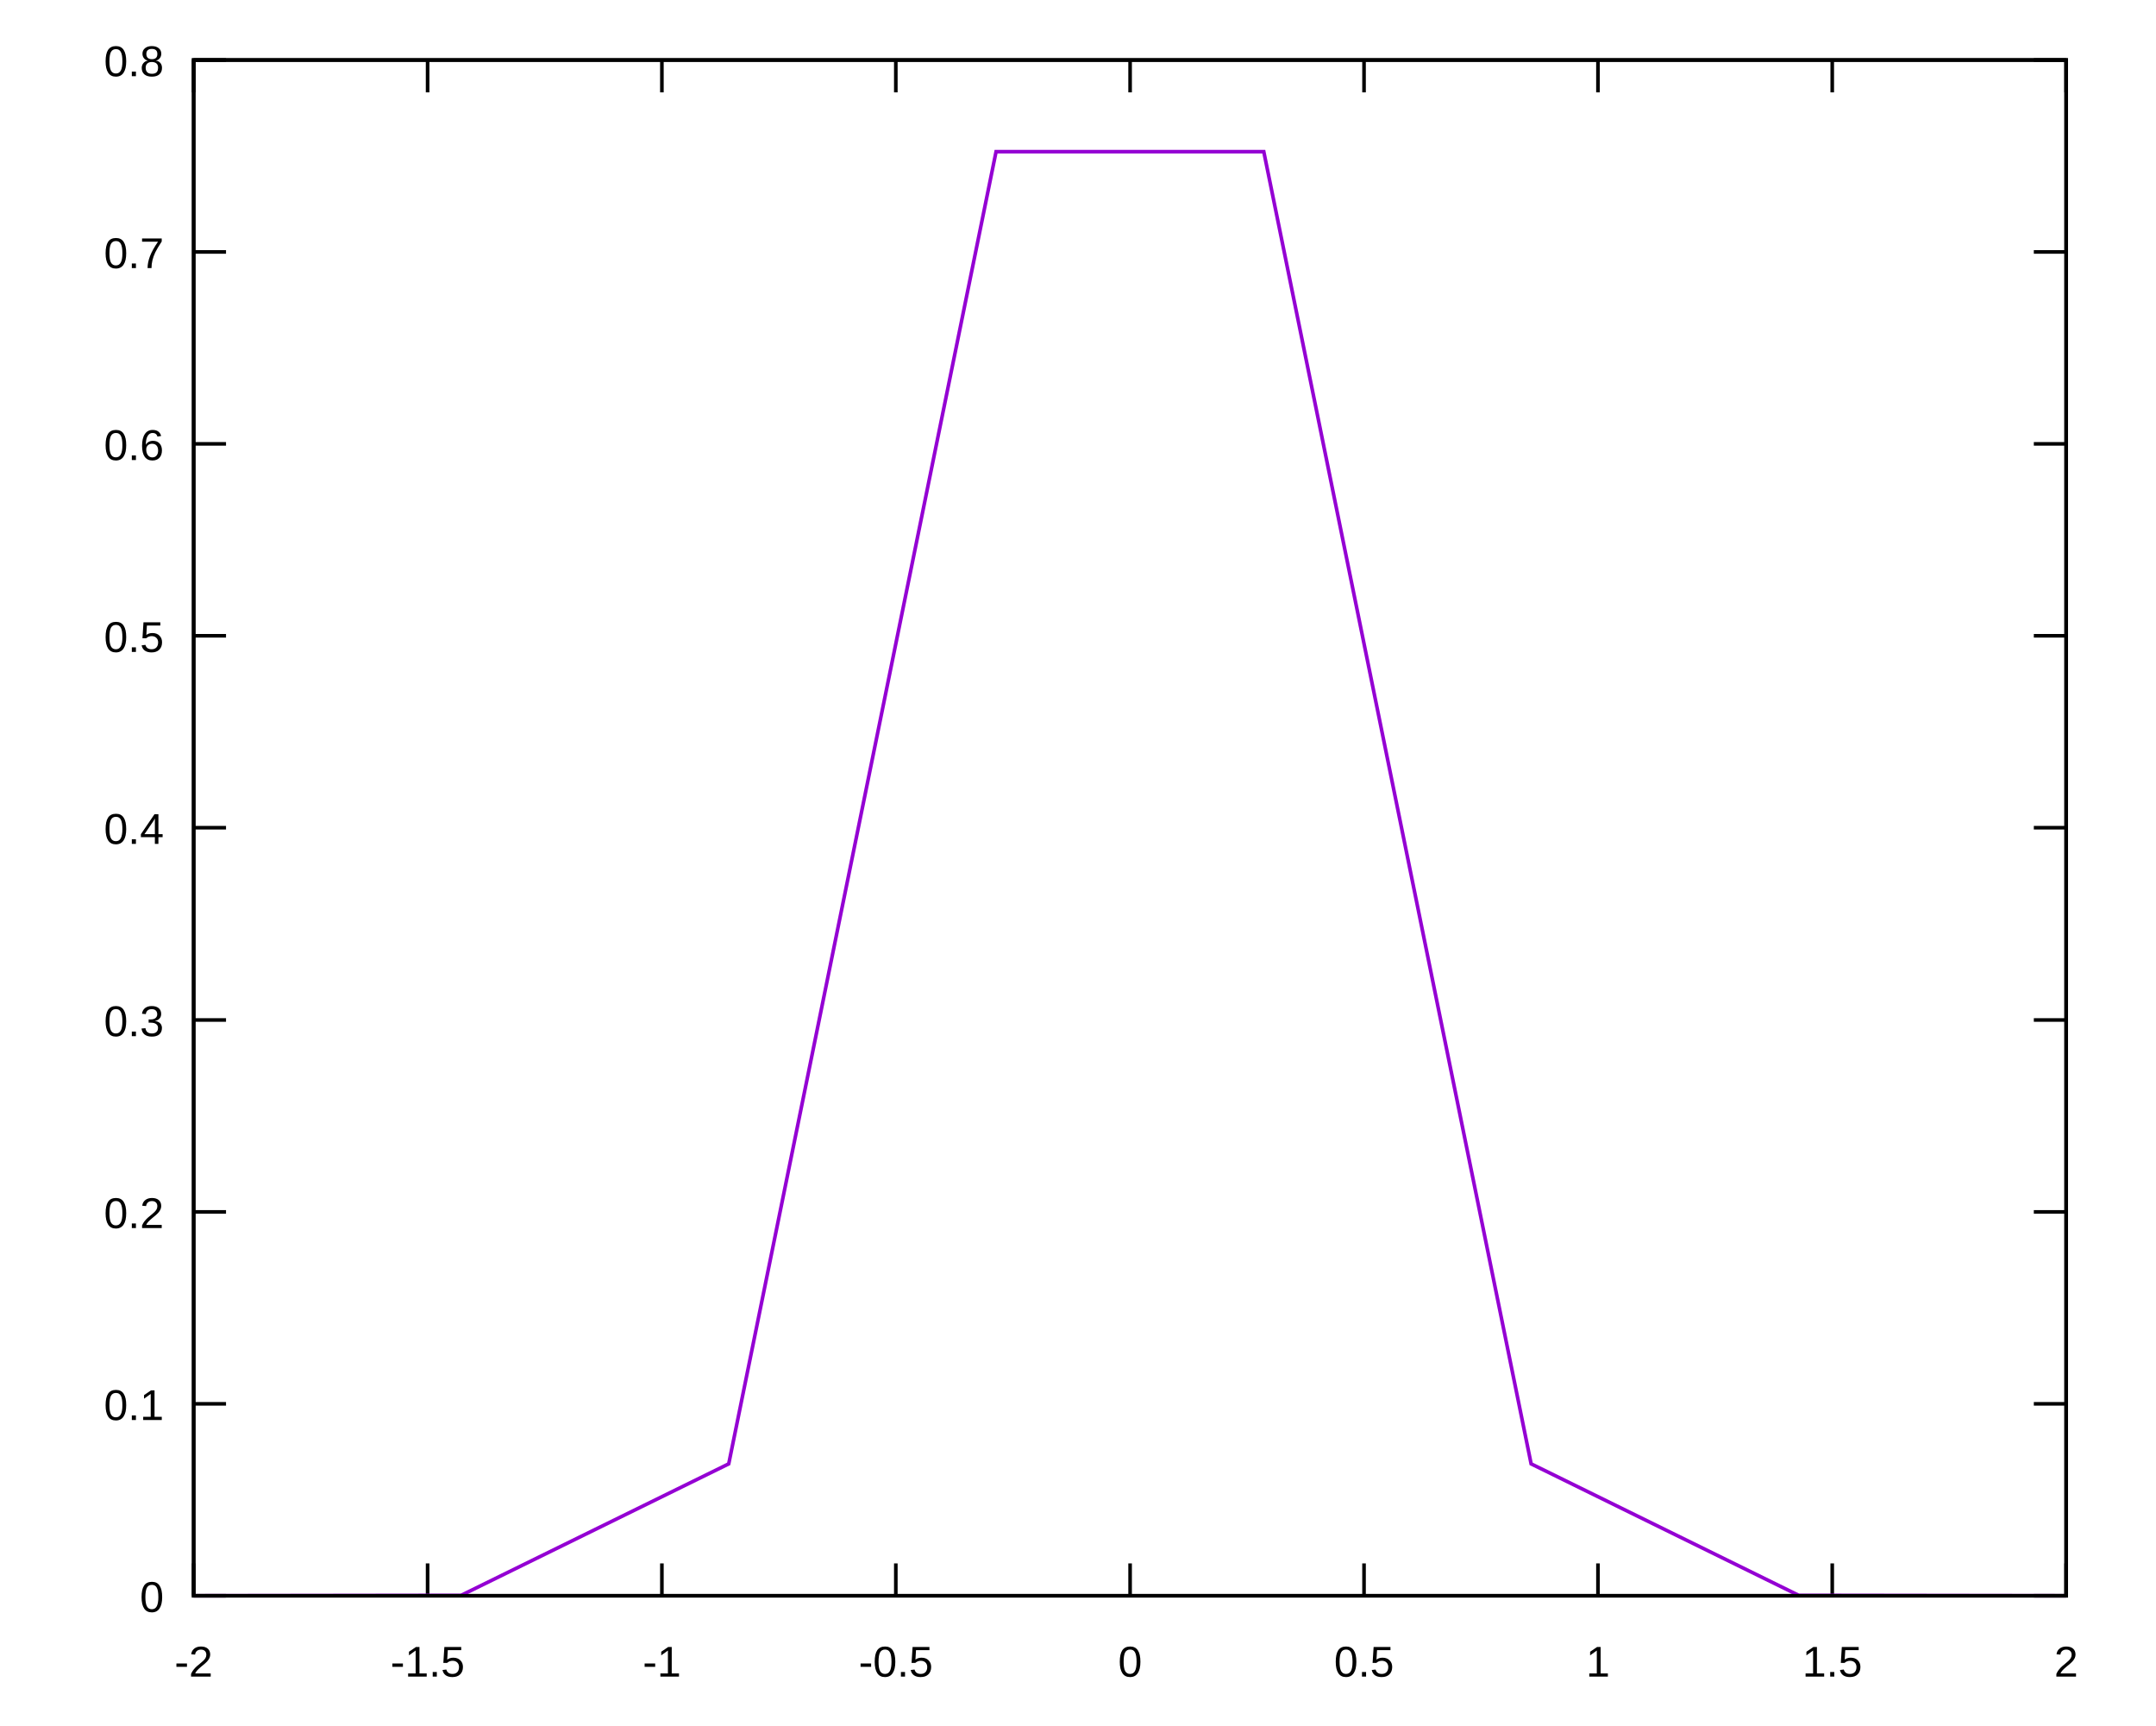
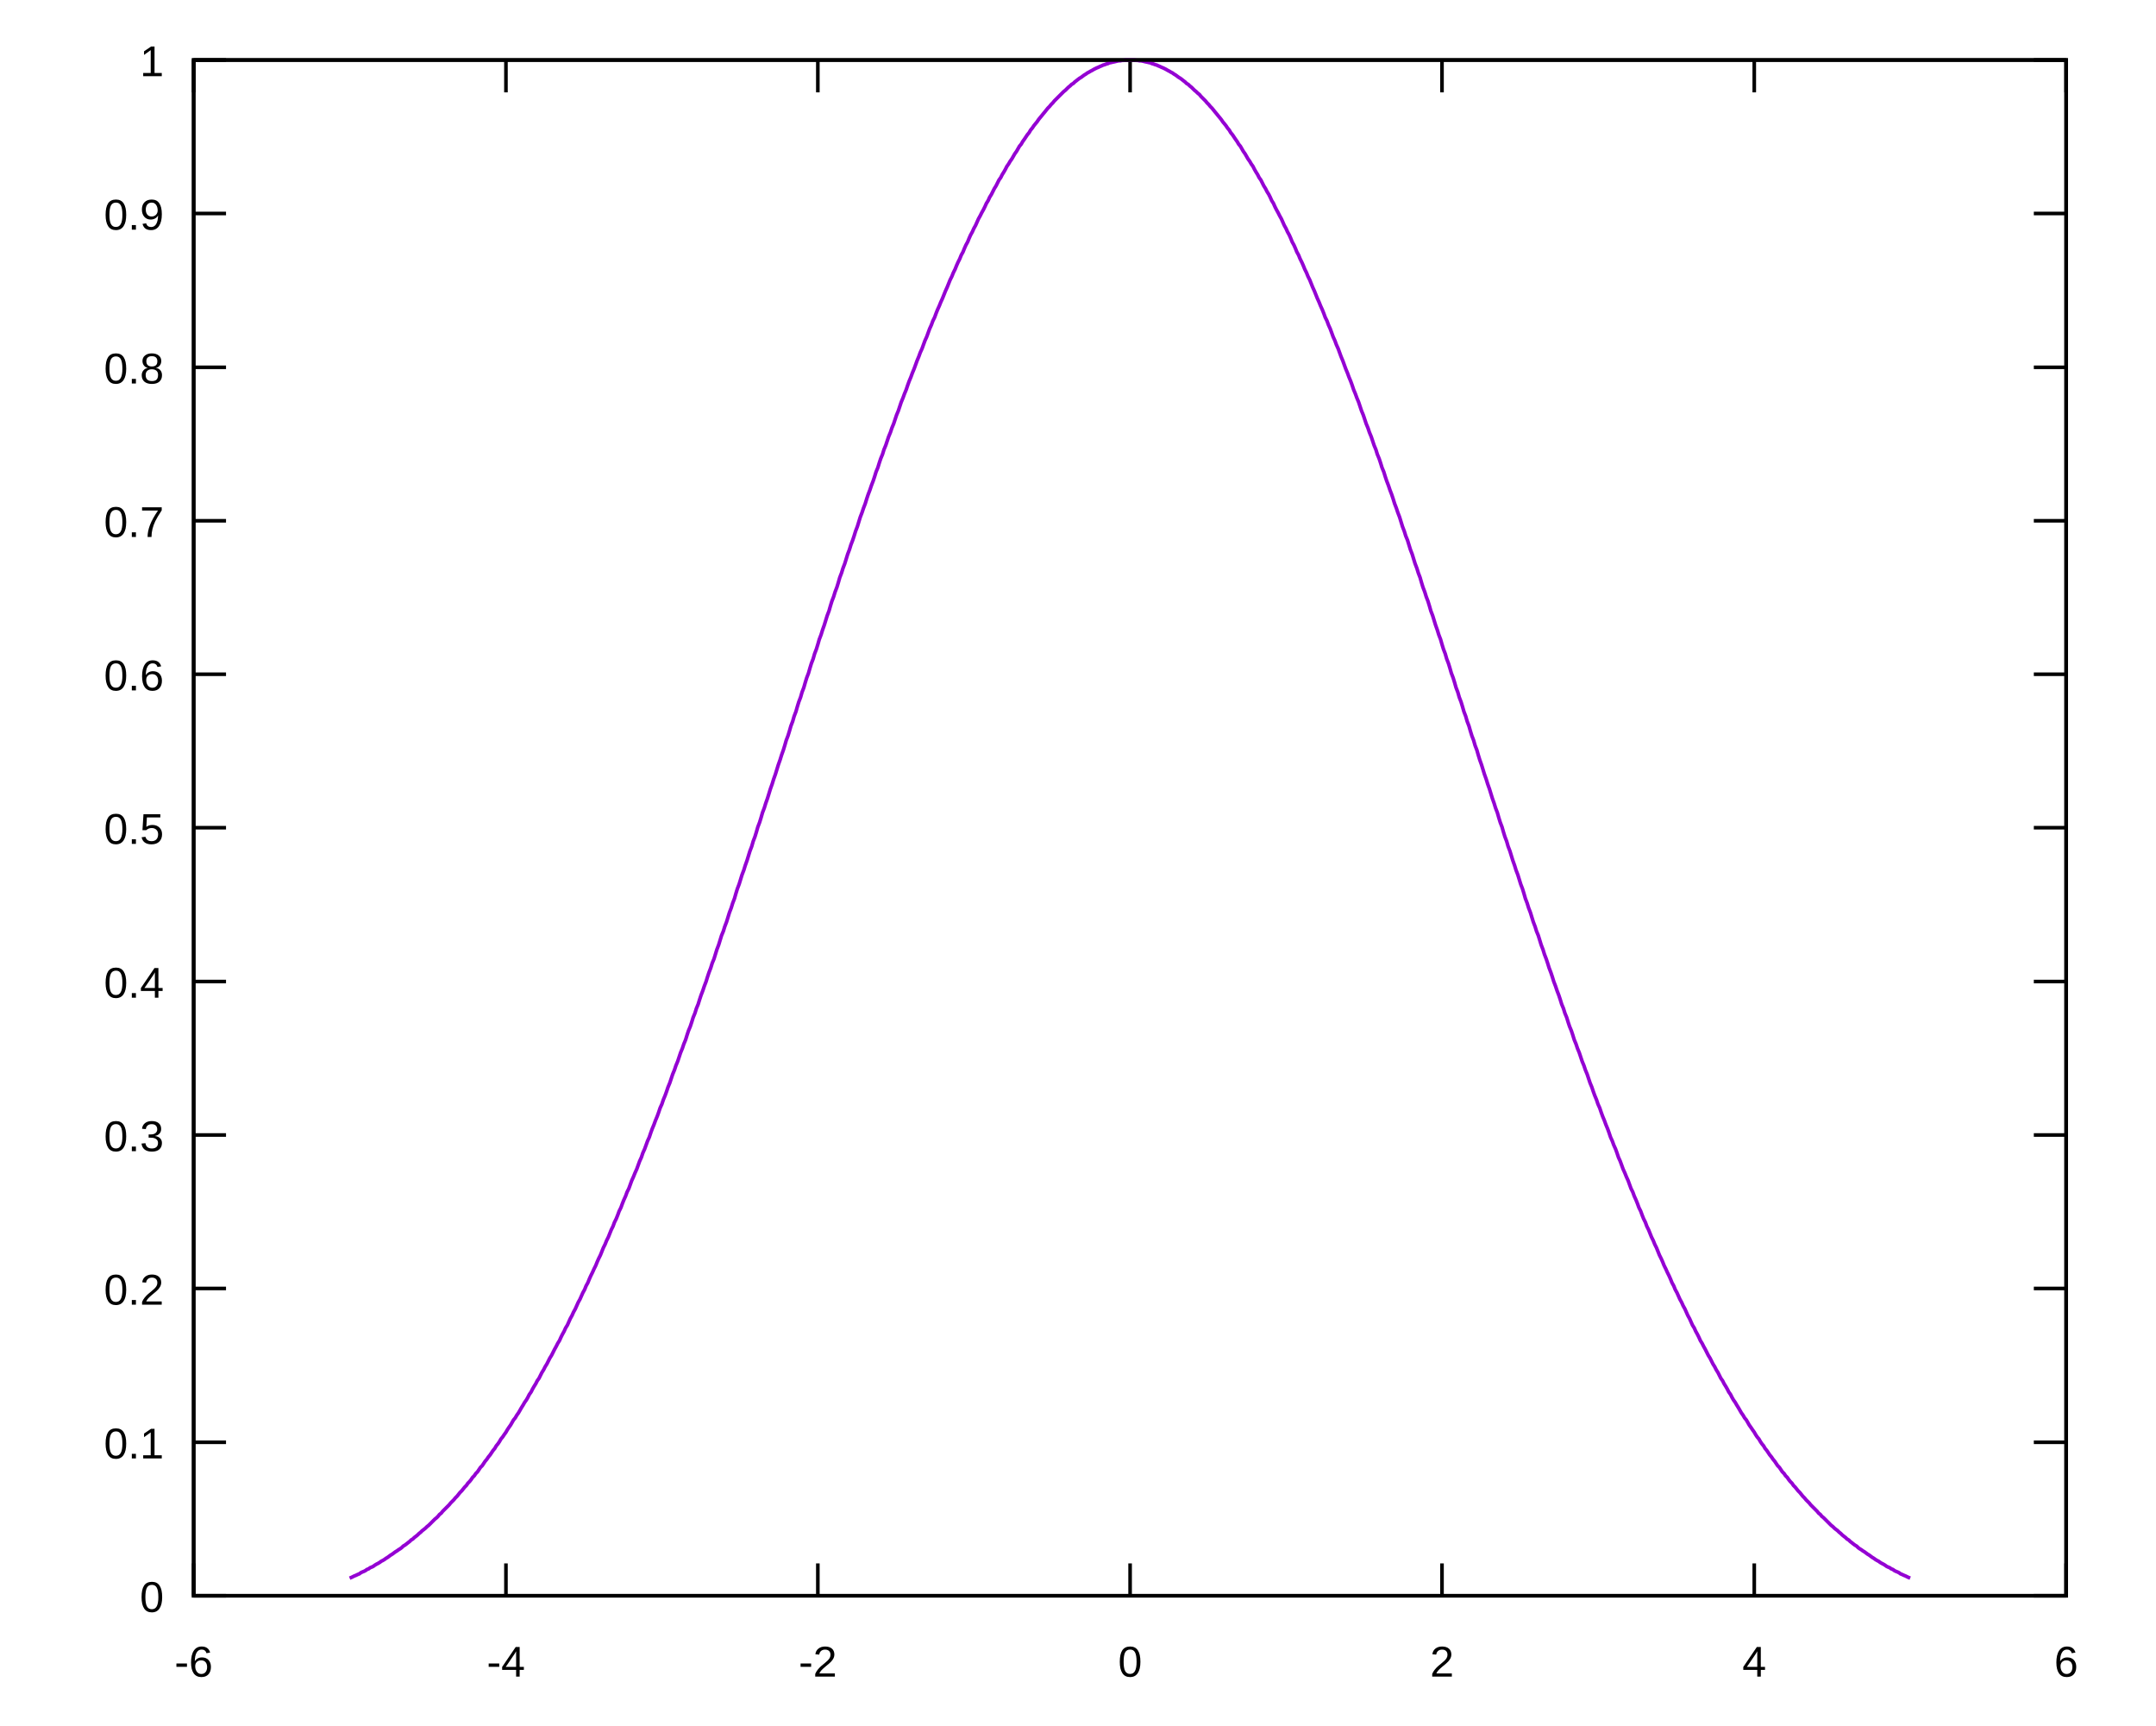
<svg xmlns="http://www.w3.org/2000/svg" xmlns:xlink="http://www.w3.org/1999/xlink" width="600" height="480" viewBox="0 0 600 480">
  <g id="gnuplot_canvas">
    <rect x="0" y="0" width="600" height="480" fill="none" />
    <defs>
      <circle id="gpDot" r="0.5" stroke-width="0.5" />
      <path id="gpPt0" stroke-width="0.222" stroke="currentColor" d="M-1,0 h2 M0,-1 v2" />
      <path id="gpPt1" stroke-width="0.222" stroke="currentColor" d="M-1,-1 L1,1 M1,-1 L-1,1" />
      <path id="gpPt2" stroke-width="0.222" stroke="currentColor" d="M-1,0 L1,0 M0,-1 L0,1 M-1,-1 L1,1 M-1,1 L1,-1" />
      <rect id="gpPt3" stroke-width="0.222" stroke="currentColor" x="-1" y="-1" width="2" height="2" />
      <rect id="gpPt4" stroke-width="0.222" stroke="currentColor" fill="currentColor" x="-1" y="-1" width="2" height="2" />
      <circle id="gpPt5" stroke-width="0.222" stroke="currentColor" cx="0" cy="0" r="1" />
      <use xlink:href="#gpPt5" id="gpPt6" fill="currentColor" stroke="none" />
      <path id="gpPt7" stroke-width="0.222" stroke="currentColor" d="M0,-1.33 L-1.33,0.67 L1.33,0.67 z" />
      <use xlink:href="#gpPt7" id="gpPt8" fill="currentColor" stroke="none" />
      <use xlink:href="#gpPt7" id="gpPt9" stroke="currentColor" transform="rotate(180)" />
      <use xlink:href="#gpPt9" id="gpPt10" fill="currentColor" stroke="none" />
      <use xlink:href="#gpPt3" id="gpPt11" stroke="currentColor" transform="rotate(45)" />
      <use xlink:href="#gpPt11" id="gpPt12" fill="currentColor" stroke="none" />
      <path id="gpPt13" stroke-width="0.222" stroke="currentColor" d="M0,1.330 L1.265,0.411 L0.782,-1.067 L-0.782,-1.076 L-1.265,0.411 z" />
      <use xlink:href="#gpPt13" id="gpPt14" fill="currentColor" stroke="none" />
      <filter id="textbox" filterUnits="objectBoundingBox" x="0" y="0" height="1" width="1">
        <feFlood flood-color="white" flood-opacity="1" result="bgnd" />
        <feComposite in="SourceGraphic" in2="bgnd" operator="atop" />
      </filter>
      <filter id="greybox" filterUnits="objectBoundingBox" x="0" y="0" height="1" width="1">
        <feFlood flood-color="lightgrey" flood-opacity="1" result="grey" />
        <feComposite in="SourceGraphic" in2="grey" operator="atop" />
      </filter>
    </defs>
    <g fill="none" color="white" stroke="currentColor" stroke-width="1.00" stroke-linecap="butt" stroke-linejoin="miter">
</g>
    <g fill="none" color="black" stroke="currentColor" stroke-width="1.00" stroke-linecap="butt" stroke-linejoin="miter">
      <path stroke="black" d="M53.9,444.0 L62.9,444.0 M575.0,444.0 L566.0,444.0  " />
      <g transform="translate(45.6,448.5)" stroke="none" fill="black" font-family="Arial" font-size="12.00" text-anchor="end">
        <text>
          <tspan font-family="Arial"> 0</tspan>
        </text>
      </g>
    </g>
    <g fill="none" color="black" stroke="currentColor" stroke-width="1.00" stroke-linecap="butt" stroke-linejoin="miter">
-       <path stroke="black" d="M53.9,390.6 L62.9,390.6 M575.0,390.6 L566.0,390.6  " />
-       <g transform="translate(45.6,395.1)" stroke="none" fill="black" font-family="Arial" font-size="12.00" text-anchor="end">
+       <path stroke="black" d="M53.9,401.3 L62.9,401.3 M575.0,401.3 L566.0,401.3  " />
+       <g transform="translate(45.6,405.8)" stroke="none" fill="black" font-family="Arial" font-size="12.00" text-anchor="end">
        <text>
          <tspan font-family="Arial"> 0.1</tspan>
        </text>
      </g>
    </g>
    <g fill="none" color="black" stroke="currentColor" stroke-width="1.00" stroke-linecap="butt" stroke-linejoin="miter">
-       <path stroke="black" d="M53.9,337.2 L62.9,337.2 M575.0,337.2 L566.0,337.2  " />
-       <g transform="translate(45.6,341.7)" stroke="none" fill="black" font-family="Arial" font-size="12.00" text-anchor="end">
+       <path stroke="black" d="M53.9,358.5 L62.9,358.5 M575.0,358.5 L566.0,358.5  " />
+       <g transform="translate(45.6,363.0)" stroke="none" fill="black" font-family="Arial" font-size="12.00" text-anchor="end">
        <text>
          <tspan font-family="Arial"> 0.2</tspan>
        </text>
      </g>
    </g>
    <g fill="none" color="black" stroke="currentColor" stroke-width="1.00" stroke-linecap="butt" stroke-linejoin="miter">
-       <path stroke="black" d="M53.9,283.8 L62.9,283.8 M575.0,283.8 L566.0,283.8  " />
-       <g transform="translate(45.6,288.3)" stroke="none" fill="black" font-family="Arial" font-size="12.00" text-anchor="end">
+       <path stroke="black" d="M53.9,315.8 L62.9,315.8 M575.0,315.8 L566.0,315.8  " />
+       <g transform="translate(45.6,320.3)" stroke="none" fill="black" font-family="Arial" font-size="12.00" text-anchor="end">
        <text>
          <tspan font-family="Arial"> 0.3</tspan>
+         </text>
+       </g>
+     </g>
+     <g fill="none" color="black" stroke="currentColor" stroke-width="1.00" stroke-linecap="butt" stroke-linejoin="miter">
+       <path stroke="black" d="M53.9,273.1 L62.9,273.1 M575.0,273.1 L566.0,273.1  " />
+       <g transform="translate(45.6,277.6)" stroke="none" fill="black" font-family="Arial" font-size="12.00" text-anchor="end">
+         <text>
+           <tspan font-family="Arial"> 0.4</tspan>
        </text>
      </g>
    </g>
    <g fill="none" color="black" stroke="currentColor" stroke-width="1.00" stroke-linecap="butt" stroke-linejoin="miter">
      <path stroke="black" d="M53.9,230.3 L62.9,230.3 M575.0,230.3 L566.0,230.3  " />
      <g transform="translate(45.6,234.8)" stroke="none" fill="black" font-family="Arial" font-size="12.00" text-anchor="end">
        <text>
-           <tspan font-family="Arial"> 0.4</tspan>
-         </text>
-       </g>
-     </g>
-     <g fill="none" color="black" stroke="currentColor" stroke-width="1.00" stroke-linecap="butt" stroke-linejoin="miter">
-       <path stroke="black" d="M53.9,176.9 L62.9,176.9 M575.0,176.9 L566.0,176.9  " />
-       <g transform="translate(45.6,181.4)" stroke="none" fill="black" font-family="Arial" font-size="12.00" text-anchor="end">
-         <text>
          <tspan font-family="Arial"> 0.5</tspan>
        </text>
      </g>
    </g>
    <g fill="none" color="black" stroke="currentColor" stroke-width="1.00" stroke-linecap="butt" stroke-linejoin="miter">
-       <path stroke="black" d="M53.9,123.5 L62.9,123.5 M575.0,123.5 L566.0,123.5  " />
-       <g transform="translate(45.6,128.0)" stroke="none" fill="black" font-family="Arial" font-size="12.00" text-anchor="end">
+       <path stroke="black" d="M53.9,187.6 L62.9,187.6 M575.0,187.6 L566.0,187.6  " />
+       <g transform="translate(45.6,192.1)" stroke="none" fill="black" font-family="Arial" font-size="12.00" text-anchor="end">
        <text>
          <tspan font-family="Arial"> 0.6</tspan>
        </text>
      </g>
    </g>
    <g fill="none" color="black" stroke="currentColor" stroke-width="1.00" stroke-linecap="butt" stroke-linejoin="miter">
-       <path stroke="black" d="M53.9,70.1 L62.9,70.1 M575.0,70.1 L566.0,70.1  " />
-       <g transform="translate(45.6,74.6)" stroke="none" fill="black" font-family="Arial" font-size="12.00" text-anchor="end">
+       <path stroke="black" d="M53.9,144.9 L62.9,144.9 M575.0,144.9 L566.0,144.9  " />
+       <g transform="translate(45.6,149.4)" stroke="none" fill="black" font-family="Arial" font-size="12.00" text-anchor="end">
        <text>
          <tspan font-family="Arial"> 0.7</tspan>
+         </text>
+       </g>
+     </g>
+     <g fill="none" color="black" stroke="currentColor" stroke-width="1.00" stroke-linecap="butt" stroke-linejoin="miter">
+       <path stroke="black" d="M53.9,102.2 L62.9,102.2 M575.0,102.2 L566.0,102.2  " />
+       <g transform="translate(45.6,106.7)" stroke="none" fill="black" font-family="Arial" font-size="12.00" text-anchor="end">
+         <text>
+           <tspan font-family="Arial"> 0.8</tspan>
+         </text>
+       </g>
+     </g>
+     <g fill="none" color="black" stroke="currentColor" stroke-width="1.00" stroke-linecap="butt" stroke-linejoin="miter">
+       <path stroke="black" d="M53.9,59.4 L62.9,59.4 M575.0,59.4 L566.0,59.4  " />
+       <g transform="translate(45.6,63.9)" stroke="none" fill="black" font-family="Arial" font-size="12.00" text-anchor="end">
+         <text>
+           <tspan font-family="Arial"> 0.9</tspan>
        </text>
      </g>
    </g>
    <g fill="none" color="black" stroke="currentColor" stroke-width="1.00" stroke-linecap="butt" stroke-linejoin="miter">
      <path stroke="black" d="M53.9,16.7 L62.9,16.7 M575.0,16.7 L566.0,16.7  " />
      <g transform="translate(45.6,21.2)" stroke="none" fill="black" font-family="Arial" font-size="12.00" text-anchor="end">
        <text>
-           <tspan font-family="Arial"> 0.8</tspan>
+           <tspan font-family="Arial"> 1</tspan>
        </text>
      </g>
    </g>
    <g fill="none" color="black" stroke="currentColor" stroke-width="1.00" stroke-linecap="butt" stroke-linejoin="miter">
      <path stroke="black" d="M53.9,444.0 L53.9,435.0 M53.9,16.7 L53.9,25.7  " />
      <g transform="translate(53.9,466.5)" stroke="none" fill="black" font-family="Arial" font-size="12.00" text-anchor="middle">
        <text>
+           <tspan font-family="Arial">-6</tspan>
+         </text>
+       </g>
+     </g>
+     <g fill="none" color="black" stroke="currentColor" stroke-width="1.00" stroke-linecap="butt" stroke-linejoin="miter">
+       <path stroke="black" d="M140.8,444.0 L140.8,435.0 M140.8,16.7 L140.8,25.7  " />
+       <g transform="translate(140.8,466.5)" stroke="none" fill="black" font-family="Arial" font-size="12.00" text-anchor="middle">
+         <text>
+           <tspan font-family="Arial">-4</tspan>
+         </text>
+       </g>
+     </g>
+     <g fill="none" color="black" stroke="currentColor" stroke-width="1.00" stroke-linecap="butt" stroke-linejoin="miter">
+       <path stroke="black" d="M227.6,444.0 L227.6,435.0 M227.6,16.7 L227.6,25.7  " />
+       <g transform="translate(227.6,466.5)" stroke="none" fill="black" font-family="Arial" font-size="12.00" text-anchor="middle">
+         <text>
          <tspan font-family="Arial">-2</tspan>
-         </text>
-       </g>
-     </g>
-     <g fill="none" color="black" stroke="currentColor" stroke-width="1.00" stroke-linecap="butt" stroke-linejoin="miter">
-       <path stroke="black" d="M119.0,444.0 L119.0,435.0 M119.0,16.7 L119.0,25.7  " />
-       <g transform="translate(119.0,466.5)" stroke="none" fill="black" font-family="Arial" font-size="12.00" text-anchor="middle">
-         <text>
-           <tspan font-family="Arial">-1.5</tspan>
-         </text>
-       </g>
-     </g>
-     <g fill="none" color="black" stroke="currentColor" stroke-width="1.00" stroke-linecap="butt" stroke-linejoin="miter">
-       <path stroke="black" d="M184.2,444.0 L184.2,435.0 M184.2,16.7 L184.2,25.7  " />
-       <g transform="translate(184.2,466.5)" stroke="none" fill="black" font-family="Arial" font-size="12.00" text-anchor="middle">
-         <text>
-           <tspan font-family="Arial">-1</tspan>
-         </text>
-       </g>
-     </g>
-     <g fill="none" color="black" stroke="currentColor" stroke-width="1.00" stroke-linecap="butt" stroke-linejoin="miter">
-       <path stroke="black" d="M249.3,444.0 L249.3,435.0 M249.3,16.7 L249.3,25.7  " />
-       <g transform="translate(249.3,466.5)" stroke="none" fill="black" font-family="Arial" font-size="12.00" text-anchor="middle">
-         <text>
-           <tspan font-family="Arial">-0.5</tspan>
        </text>
      </g>
    </g>
    <g fill="none" color="black" stroke="currentColor" stroke-width="1.00" stroke-linecap="butt" stroke-linejoin="miter">
      <path stroke="black" d="M314.5,444.0 L314.5,435.0 M314.5,16.7 L314.5,25.7  " />
      <g transform="translate(314.5,466.5)" stroke="none" fill="black" font-family="Arial" font-size="12.00" text-anchor="middle">
        <text>
          <tspan font-family="Arial"> 0</tspan>
        </text>
      </g>
    </g>
    <g fill="none" color="black" stroke="currentColor" stroke-width="1.00" stroke-linecap="butt" stroke-linejoin="miter">
-       <path stroke="black" d="M379.6,444.0 L379.6,435.0 M379.6,16.7 L379.6,25.7  " />
-       <g transform="translate(379.6,466.5)" stroke="none" fill="black" font-family="Arial" font-size="12.00" text-anchor="middle">
-         <text>
-           <tspan font-family="Arial"> 0.5</tspan>
-         </text>
-       </g>
-     </g>
-     <g fill="none" color="black" stroke="currentColor" stroke-width="1.00" stroke-linecap="butt" stroke-linejoin="miter">
-       <path stroke="black" d="M444.7,444.0 L444.7,435.0 M444.7,16.7 L444.7,25.7  " />
-       <g transform="translate(444.7,466.5)" stroke="none" fill="black" font-family="Arial" font-size="12.00" text-anchor="middle">
-         <text>
-           <tspan font-family="Arial"> 1</tspan>
-         </text>
-       </g>
-     </g>
-     <g fill="none" color="black" stroke="currentColor" stroke-width="1.00" stroke-linecap="butt" stroke-linejoin="miter">
-       <path stroke="black" d="M509.9,444.0 L509.9,435.0 M509.9,16.7 L509.9,25.7  " />
-       <g transform="translate(509.9,466.5)" stroke="none" fill="black" font-family="Arial" font-size="12.00" text-anchor="middle">
-         <text>
-           <tspan font-family="Arial"> 1.5</tspan>
+       <path stroke="black" d="M401.3,444.0 L401.3,435.0 M401.3,16.7 L401.3,25.7  " />
+       <g transform="translate(401.3,466.5)" stroke="none" fill="black" font-family="Arial" font-size="12.00" text-anchor="middle">
+         <text>
+           <tspan font-family="Arial"> 2</tspan>
+         </text>
+       </g>
+     </g>
+     <g fill="none" color="black" stroke="currentColor" stroke-width="1.00" stroke-linecap="butt" stroke-linejoin="miter">
+       <path stroke="black" d="M488.2,444.0 L488.2,435.0 M488.2,16.7 L488.2,25.7  " />
+       <g transform="translate(488.2,466.5)" stroke="none" fill="black" font-family="Arial" font-size="12.00" text-anchor="middle">
+         <text>
+           <tspan font-family="Arial"> 4</tspan>
        </text>
      </g>
    </g>
    <g fill="none" color="black" stroke="currentColor" stroke-width="1.00" stroke-linecap="butt" stroke-linejoin="miter">
      <path stroke="black" d="M575.0,444.0 L575.0,435.0 M575.0,16.7 L575.0,25.7  " />
      <g transform="translate(575.0,466.5)" stroke="none" fill="black" font-family="Arial" font-size="12.00" text-anchor="middle">
        <text>
-           <tspan font-family="Arial"> 2</tspan>
+           <tspan font-family="Arial"> 6</tspan>
        </text>
      </g>
    </g>
    <g fill="none" color="black" stroke="currentColor" stroke-width="1.00" stroke-linecap="butt" stroke-linejoin="miter">
</g>
    <g fill="none" color="black" stroke="currentColor" stroke-width="1.00" stroke-linecap="butt" stroke-linejoin="miter">
      <path stroke="black" d="M53.9,16.7 L53.9,444.0 L575.0,444.0 L575.0,16.7 L53.9,16.7 Z  " />
    </g>
    <g fill="none" color="black" stroke="currentColor" stroke-width="1.00" stroke-linecap="butt" stroke-linejoin="miter">
</g>
    <g id="gnuplot_plot_1">
      <g fill="none" color="black" stroke="currentColor" stroke-width="1.00" stroke-linecap="butt" stroke-linejoin="miter">
-         <path stroke="rgb(148,   0, 211)" d="M53.9,444.0 L128.3,443.9 L202.8,407.3 L277.2,42.2 L351.7,42.2 L426.1,407.3 L500.6,443.9 L575.0,444.0    " />
+         <path stroke="rgb(148,   0, 211)" d="M97.3,439.1 L97.8,438.9 L98.2,438.7 L98.6,438.5 L99.1,438.3 L99.5,438.1 L100.0,437.9 L100.4,437.6   L100.8,437.4 L101.3,437.2 L101.7,437.0 L102.1,436.7 L102.6,436.5 L103.0,436.2 L103.5,436.0 L103.9,435.8   L104.3,435.5 L104.8,435.2 L105.2,435.0 L105.7,434.7 L106.1,434.4 L106.5,434.2 L107.0,433.9 L107.4,433.6   L107.9,433.3 L108.3,433.0 L108.7,432.7 L109.2,432.4 L109.6,432.1 L110.0,431.8 L110.5,431.5 L110.9,431.2   L111.4,430.9 L111.8,430.6 L112.2,430.2 L112.7,429.9 L113.1,429.6 L113.6,429.2 L114.0,428.9 L114.4,428.5   L114.9,428.2 L115.3,427.8 L115.7,427.5 L116.2,427.1 L116.6,426.7 L117.1,426.3 L117.5,425.9 L117.9,425.6   L118.4,425.2 L118.8,424.8 L119.3,424.4 L119.7,424.0 L120.1,423.6 L120.6,423.1 L121.0,422.7 L121.5,422.3   L121.9,421.9 L122.3,421.4 L122.8,421.0 L123.2,420.5 L123.6,420.1 L124.1,419.6 L124.5,419.2 L125.0,418.7   L125.4,418.2 L125.8,417.8 L126.3,417.3 L126.7,416.8 L127.2,416.3 L127.6,415.8 L128.0,415.3 L128.5,414.8   L128.9,414.3 L129.3,413.8 L129.8,413.3 L130.2,412.7 L130.7,412.2 L131.1,411.7 L131.5,411.1 L132.0,410.6   L132.4,410.0 L132.9,409.5 L133.3,408.9 L133.7,408.3 L134.2,407.8 L134.6,407.2 L135.0,406.6 L135.5,406.0   L135.9,405.4 L136.4,404.8 L136.8,404.2 L137.2,403.6 L137.7,403.0 L138.1,402.3 L138.6,401.7 L139.0,401.1   L139.4,400.4 L139.9,399.8 L140.3,399.2 L140.8,398.5 L141.2,397.8 L141.6,397.2 L142.1,396.5 L142.5,395.8   L142.9,395.1 L143.4,394.5 L143.8,393.8 L144.3,393.1 L144.7,392.4 L145.1,391.7 L145.6,390.9 L146.0,390.2   L146.5,389.5 L146.9,388.8 L147.3,388.0 L147.8,387.3 L148.2,386.5 L148.6,385.8 L149.1,385.0 L149.5,384.2   L150.0,383.5 L150.4,382.7 L150.8,381.9 L151.3,381.1 L151.7,380.3 L152.2,379.5 L152.6,378.7 L153.0,377.9   L153.5,377.1 L153.9,376.3 L154.3,375.5 L154.8,374.6 L155.2,373.8 L155.7,373.0 L156.1,372.1 L156.5,371.3   L157.0,370.4 L157.4,369.5 L157.9,368.7 L158.3,367.8 L158.7,366.9 L159.2,366.0 L159.6,365.1 L160.1,364.2   L160.5,363.3 L160.9,362.4 L161.4,361.5 L161.8,360.6 L162.2,359.7 L162.7,358.8 L163.1,357.8 L163.6,356.9   L164.0,355.9 L164.4,355.0 L164.9,354.0 L165.3,353.1 L165.8,352.1 L166.2,351.1 L166.6,350.2 L167.1,349.2   L167.5,348.2 L167.9,347.2 L168.4,346.2 L168.8,345.2 L169.3,344.2 L169.7,343.2 L170.1,342.2 L170.6,341.2   L171.0,340.1 L171.5,339.1 L171.9,338.1 L172.3,337.0 L172.8,336.0 L173.2,334.9 L173.6,333.9 L174.1,332.8   L174.5,331.7 L175.0,330.7 L175.4,329.6 L175.8,328.5 L176.3,327.4 L176.7,326.4 L177.2,325.3 L177.6,324.2   L178.0,323.1 L178.5,322.0 L178.9,320.8 L179.4,319.7 L179.8,318.6 L180.2,317.5 L180.7,316.4 L181.1,315.2   L181.5,314.1 L182.0,312.9 L182.4,311.8 L182.9,310.6 L183.3,309.5 L183.7,308.3 L184.2,307.2 L184.6,306.0   L185.1,304.8 L185.5,303.7 L185.9,302.5 L186.4,301.3 L186.8,300.1 L187.2,298.9 L187.7,297.7 L188.1,296.5   L188.6,295.3 L189.0,294.1 L189.4,292.9 L189.9,291.7 L190.3,290.5 L190.8,289.3 L191.2,288.0 L191.6,286.8   L192.1,285.6 L192.5,284.4 L192.9,283.1 L193.4,281.9 L193.8,280.6 L194.3,279.4 L194.7,278.1 L195.1,276.9   L195.6,275.6 L196.0,274.4 L196.5,273.1 L196.9,271.8 L197.3,270.6 L197.8,269.3 L198.2,268.0 L198.7,266.8   L199.1,265.5 L199.5,264.2 L200.0,262.9 L200.4,261.6 L200.8,260.3 L201.3,259.1 L201.7,257.8 L202.2,256.5   L202.6,255.2 L203.0,253.9 L203.5,252.6 L203.9,251.3 L204.4,250.0 L204.8,248.6 L205.2,247.3 L205.7,246.0   L206.1,244.7 L206.5,243.4 L207.0,242.1 L207.4,240.8 L207.9,239.4 L208.3,238.1 L208.7,236.8 L209.2,235.5   L209.6,234.1 L210.1,232.8 L210.5,231.5 L210.9,230.1 L211.4,228.8 L211.8,227.5 L212.2,226.1 L212.7,224.8   L213.1,223.5 L213.6,222.1 L214.0,220.8 L214.4,219.5 L214.9,218.1 L215.3,216.8 L215.8,215.4 L216.2,214.1   L216.6,212.8 L217.1,211.4 L217.5,210.1 L218.0,208.7 L218.4,207.4 L218.8,206.0 L219.3,204.7 L219.7,203.4   L220.1,202.0 L220.6,200.7 L221.0,199.3 L221.5,198.0 L221.9,196.6 L222.3,195.3 L222.8,194.0 L223.2,192.6   L223.7,191.3 L224.1,189.9 L224.5,188.6 L225.0,187.3 L225.4,185.9 L225.8,184.6 L226.3,183.3 L226.7,181.9   L227.2,180.6 L227.6,179.3 L228.0,177.9 L228.5,176.6 L228.9,175.3 L229.4,173.9 L229.8,172.6 L230.2,171.3   L230.7,170.0 L231.1,168.6 L231.5,167.3 L232.0,166.0 L232.4,164.7 L232.9,163.4 L233.3,162.1 L233.7,160.7   L234.2,159.4 L234.6,158.1 L235.1,156.8 L235.5,155.5 L235.9,154.2 L236.4,152.9 L236.8,151.6 L237.3,150.3   L237.7,149.1 L238.1,147.8 L238.6,146.5 L239.0,145.2 L239.4,143.9 L239.9,142.6 L240.3,141.4 L240.8,140.1   L241.2,138.8 L241.6,137.6 L242.1,136.3 L242.5,135.1 L243.0,133.8 L243.4,132.6 L243.8,131.3 L244.3,130.1   L244.7,128.8 L245.1,127.6 L245.6,126.4 L246.0,125.1 L246.5,123.9 L246.9,122.7 L247.3,121.5 L247.8,120.3   L248.2,119.1 L248.7,117.9 L249.1,116.7 L249.5,115.5 L250.0,114.3 L250.4,113.1 L250.8,111.9 L251.3,110.7   L251.7,109.6 L252.2,108.4 L252.6,107.2 L253.0,106.1 L253.5,104.9 L253.9,103.8 L254.4,102.6 L254.8,101.5   L255.2,100.4 L255.7,99.2 L256.1,98.1 L256.6,97.0 L257.0,95.9 L257.4,94.8 L257.9,93.7 L258.3,92.6   L258.7,91.5 L259.2,90.4 L259.6,89.3 L260.1,88.3 L260.5,87.2 L260.9,86.2 L261.4,85.1 L261.8,84.1   L262.3,83.0 L262.7,82.0 L263.1,81.0 L263.6,79.9 L264.0,78.9 L264.4,77.9 L264.9,76.9 L265.3,75.9   L265.8,74.9 L266.2,73.9 L266.6,73.0 L267.1,72.0 L267.5,71.0 L268.0,70.1 L268.4,69.1 L268.8,68.2   L269.3,67.3 L269.7,66.3 L270.1,65.4 L270.6,64.5 L271.0,63.6 L271.5,62.7 L271.9,61.8 L272.3,60.9   L272.8,60.0 L273.2,59.2 L273.7,58.3 L274.1,57.5 L274.5,56.6 L275.0,55.8 L275.4,54.9 L275.9,54.1   L276.3,53.3 L276.7,52.5 L277.2,51.7 L277.6,50.9 L278.0,50.1 L278.5,49.4 L278.9,48.6 L279.4,47.8   L279.8,47.1 L280.2,46.3 L280.7,45.6 L281.1,44.9 L281.6,44.2 L282.0,43.5 L282.4,42.8 L282.9,42.1   L283.3,41.4 L283.7,40.7 L284.2,40.1 L284.6,39.4 L285.1,38.7 L285.5,38.1 L285.9,37.5 L286.4,36.9   L286.8,36.2 L287.3,35.6 L287.7,35.0 L288.1,34.5 L288.6,33.9 L289.0,33.3 L289.4,32.8 L289.9,32.2   L290.3,31.7 L290.8,31.1 L291.2,30.6 L291.6,30.1 L292.1,29.6 L292.5,29.1 L293.0,28.6 L293.4,28.1   L293.8,27.7 L294.3,27.2 L294.7,26.8 L295.2,26.3 L295.6,25.9 L296.0,25.5 L296.5,25.1 L296.9,24.7   L297.3,24.3 L297.8,23.9 L298.2,23.5 L298.7,23.2 L299.1,22.8 L299.5,22.5 L300.0,22.1 L300.4,21.8   L300.9,21.5 L301.3,21.2 L301.7,20.9 L302.2,20.6 L302.6,20.3 L303.0,20.1 L303.5,19.8 L303.9,19.6   L304.4,19.3 L304.8,19.1 L305.2,18.9 L305.7,18.7 L306.1,18.5 L306.6,18.3 L307.0,18.1 L307.4,18.0   L307.9,17.8 L308.3,17.7 L308.7,17.5 L309.2,17.4 L309.6,17.3 L310.1,17.2 L310.5,17.1 L310.9,17.0   L311.4,16.9 L311.8,16.9 L312.3,16.8 L312.7,16.8 L313.1,16.7 L313.6,16.7 L314.0,16.7 L314.5,16.7   L314.9,16.7 L315.3,16.7 L315.8,16.7 L316.2,16.8 L316.6,16.8 L317.1,16.9 L317.5,16.9 L318.0,17.0   L318.4,17.1 L318.8,17.2 L319.3,17.3 L319.7,17.4 L320.2,17.5 L320.6,17.7 L321.0,17.8 L321.5,18.0   L321.9,18.1 L322.3,18.3 L322.8,18.5 L323.2,18.7 L323.7,18.9 L324.1,19.1 L324.5,19.3 L325.0,19.6   L325.4,19.8 L325.9,20.1 L326.3,20.3 L326.7,20.6 L327.2,20.9 L327.6,21.2 L328.0,21.5 L328.5,21.8   L328.9,22.1 L329.4,22.5 L329.8,22.8 L330.2,23.2 L330.7,23.5 L331.1,23.9 L331.6,24.3 L332.0,24.7   L332.4,25.1 L332.9,25.5 L333.3,25.9 L333.8,26.3 L334.2,26.8 L334.6,27.2 L335.1,27.7 L335.5,28.1   L335.9,28.6 L336.4,29.1 L336.8,29.6 L337.3,30.1 L337.7,30.6 L338.1,31.1 L338.6,31.7 L339.0,32.2   L339.5,32.8 L339.9,33.3 L340.3,33.9 L340.8,34.5 L341.2,35.0 L341.6,35.6 L342.1,36.2 L342.5,36.9   L343.0,37.5 L343.4,38.1 L343.8,38.7 L344.3,39.4 L344.7,40.1 L345.2,40.7 L345.6,41.4 L346.0,42.1   L346.5,42.8 L346.9,43.5 L347.3,44.2 L347.8,44.9 L348.2,45.6 L348.7,46.3 L349.1,47.1 L349.5,47.8   L350.0,48.6 L350.4,49.4 L350.9,50.1 L351.3,50.9 L351.7,51.7 L352.2,52.5 L352.6,53.3 L353.1,54.1   L353.5,54.9 L353.9,55.8 L354.4,56.6 L354.8,57.5 L355.2,58.3 L355.7,59.2 L356.1,60.0 L356.6,60.9   L357.0,61.8 L357.4,62.7 L357.9,63.6 L358.3,64.5 L358.8,65.4 L359.2,66.3 L359.6,67.3 L360.1,68.2   L360.5,69.1 L360.9,70.1 L361.4,71.0 L361.8,72.0 L362.3,73.0 L362.7,73.9 L363.1,74.9 L363.6,75.9   L364.0,76.9 L364.5,77.9 L364.9,78.9 L365.3,79.9 L365.8,81.0 L366.2,82.0 L366.6,83.0 L367.1,84.1   L367.5,85.1 L368.0,86.2 L368.4,87.2 L368.8,88.3 L369.3,89.3 L369.7,90.4 L370.2,91.5 L370.6,92.6   L371.0,93.7 L371.5,94.8 L371.9,95.9 L372.4,97.0 L372.8,98.1 L373.2,99.2 L373.7,100.4 L374.1,101.5   L374.5,102.6 L375.0,103.8 L375.4,104.9 L375.9,106.1 L376.3,107.2 L376.7,108.4 L377.2,109.6 L377.6,110.7   L378.1,111.9 L378.5,113.1 L378.9,114.3 L379.4,115.5 L379.8,116.7 L380.2,117.9 L380.7,119.1 L381.1,120.3   L381.6,121.5 L382.0,122.7 L382.4,123.9 L382.9,125.1 L383.3,126.4 L383.8,127.6 L384.2,128.8 L384.6,130.1   L385.1,131.3 L385.5,132.6 L385.9,133.8 L386.4,135.1 L386.8,136.3 L387.3,137.6 L387.7,138.8 L388.1,140.1   L388.6,141.4 L389.0,142.6 L389.5,143.9 L389.9,145.2 L390.3,146.5 L390.8,147.8 L391.2,149.1 L391.7,150.3   L392.1,151.6 L392.5,152.9 L393.0,154.2 L393.4,155.5 L393.8,156.8 L394.3,158.1 L394.7,159.4 L395.2,160.7   L395.6,162.1 L396.0,163.4 L396.5,164.7 L396.9,166.0 L397.4,167.3 L397.8,168.6 L398.2,170.0 L398.7,171.3   L399.1,172.6 L399.5,173.9 L400.0,175.3 L400.4,176.6 L400.9,177.9 L401.3,179.3 L401.7,180.6 L402.2,181.9   L402.6,183.3 L403.1,184.6 L403.5,185.9 L403.9,187.3 L404.4,188.6 L404.8,189.9 L405.2,191.3 L405.7,192.6   L406.1,194.0 L406.6,195.3 L407.0,196.6 L407.4,198.0 L407.9,199.3 L408.3,200.7 L408.8,202.0 L409.2,203.4   L409.6,204.7 L410.1,206.0 L410.5,207.4 L411.0,208.7 L411.4,210.1 L411.8,211.4 L412.3,212.8 L412.7,214.1   L413.1,215.4 L413.6,216.8 L414.0,218.1 L414.5,219.5 L414.9,220.8 L415.3,222.1 L415.8,223.5 L416.2,224.8   L416.7,226.1 L417.1,227.5 L417.5,228.8 L418.0,230.1 L418.4,231.5 L418.8,232.8 L419.3,234.1 L419.7,235.5   L420.2,236.8 L420.6,238.1 L421.0,239.4 L421.5,240.8 L421.9,242.1 L422.4,243.4 L422.8,244.7 L423.2,246.0   L423.7,247.3 L424.1,248.6 L424.5,250.0 L425.0,251.3 L425.4,252.6 L425.9,253.9 L426.3,255.2 L426.7,256.5   L427.2,257.8 L427.6,259.1 L428.1,260.3 L428.5,261.6 L428.9,262.9 L429.4,264.2 L429.8,265.5 L430.3,266.8   L430.7,268.0 L431.1,269.3 L431.6,270.6 L432.0,271.8 L432.4,273.1 L432.9,274.4 L433.3,275.6 L433.8,276.9   L434.2,278.1 L434.6,279.4 L435.1,280.6 L435.5,281.9 L436.0,283.1 L436.4,284.4 L436.8,285.6 L437.3,286.8   L437.7,288.0 L438.1,289.3 L438.6,290.5 L439.0,291.7 L439.5,292.9 L439.9,294.1 L440.3,295.3 L440.8,296.5   L441.2,297.7 L441.7,298.9 L442.1,300.1 L442.5,301.3 L443.0,302.5 L443.4,303.7 L443.8,304.8 L444.3,306.0   L444.7,307.2 L445.2,308.3 L445.6,309.5 L446.0,310.6 L446.5,311.8 L446.9,312.9 L447.4,314.1 L447.8,315.2   L448.2,316.4 L448.7,317.5 L449.1,318.6 L449.6,319.7 L450.0,320.8 L450.4,322.0 L450.9,323.1 L451.3,324.2   L451.7,325.3 L452.2,326.4 L452.6,327.4 L453.1,328.5 L453.5,329.6 L453.9,330.7 L454.4,331.7 L454.8,332.8   L455.3,333.9 L455.7,334.9 L456.1,336.0 L456.6,337.0 L457.0,338.1 L457.4,339.1 L457.9,340.1 L458.3,341.2   L458.8,342.2 L459.2,343.2 L459.6,344.2 L460.1,345.2 L460.5,346.2 L461.0,347.2 L461.4,348.2 L461.8,349.2   L462.3,350.2 L462.7,351.1 L463.1,352.1 L463.6,353.1 L464.0,354.0 L464.5,355.0 L464.9,355.9 L465.3,356.9   L465.8,357.8 L466.2,358.8 L466.7,359.7 L467.1,360.6 L467.5,361.5 L468.0,362.4 L468.4,363.3 L468.9,364.2   L469.3,365.1 L469.7,366.0 L470.2,366.9 L470.6,367.8 L471.0,368.7 L471.5,369.5 L471.9,370.4 L472.4,371.3   L472.8,372.1 L473.2,373.0 L473.7,373.8 L474.1,374.6 L474.6,375.5 L475.0,376.3 L475.4,377.1 L475.9,377.9   L476.3,378.7 L476.7,379.5 L477.2,380.3 L477.6,381.1 L478.1,381.9 L478.5,382.7 L478.9,383.5 L479.4,384.2   L479.8,385.0 L480.3,385.8 L480.7,386.5 L481.1,387.3 L481.6,388.0 L482.0,388.8 L482.4,389.5 L482.9,390.2   L483.3,390.9 L483.8,391.7 L484.2,392.4 L484.6,393.1 L485.1,393.8 L485.5,394.5 L486.0,395.1 L486.4,395.8   L486.8,396.5 L487.3,397.2 L487.7,397.8 L488.2,398.5 L488.6,399.2 L489.0,399.8 L489.5,400.4 L489.9,401.1   L490.3,401.7 L490.8,402.3 L491.2,403.0 L491.7,403.6 L492.1,404.2 L492.5,404.8 L493.0,405.4 L493.4,406.0   L493.9,406.6 L494.3,407.2 L494.7,407.8 L495.2,408.3 L495.6,408.9 L496.0,409.5 L496.5,410.0 L496.9,410.6   L497.4,411.1 L497.8,411.7 L498.2,412.2 L498.7,412.7 L499.1,413.3 L499.6,413.8 L500.0,414.3 L500.4,414.8   L500.9,415.3 L501.3,415.8 L501.7,416.3 L502.2,416.8 L502.6,417.3 L503.1,417.8 L503.5,418.2 L503.9,418.7   L504.4,419.2 L504.8,419.6 L505.3,420.1 L505.7,420.5 L506.1,421.0 L506.6,421.4 L507.0,421.9 L507.5,422.3   L507.9,422.7 L508.3,423.1 L508.8,423.6 L509.2,424.0 L509.6,424.4 L510.1,424.8 L510.5,425.2 L511.0,425.6   L511.4,425.9 L511.8,426.3 L512.3,426.7 L512.7,427.1 L513.2,427.5 L513.6,427.8 L514.0,428.2 L514.5,428.5   L514.9,428.9 L515.3,429.2 L515.8,429.6 L516.2,429.9 L516.7,430.2 L517.1,430.6 L517.5,430.9 L518.0,431.2   L518.4,431.5 L518.9,431.8 L519.3,432.1 L519.7,432.4 L520.2,432.7 L520.6,433.0 L521.0,433.3 L521.5,433.6   L521.9,433.9 L522.4,434.2 L522.8,434.4 L523.2,434.7 L523.7,435.0 L524.1,435.2 L524.6,435.5 L525.0,435.8   L525.4,436.0 L525.9,436.2 L526.3,436.5 L526.8,436.7 L527.2,437.0 L527.6,437.2 L528.1,437.4 L528.5,437.6   L528.9,437.9 L529.4,438.1 L529.8,438.3 L530.3,438.5 L530.7,438.7 L531.1,438.9 L531.6,439.1  " />
      </g>
    </g>
    <g fill="none" color="white" stroke="rgb(148,   0, 211)" stroke-width="2.00" stroke-linecap="butt" stroke-linejoin="miter">
</g>
    <g fill="none" color="black" stroke="currentColor" stroke-width="2.00" stroke-linecap="butt" stroke-linejoin="miter">
</g>
    <g fill="none" color="black" stroke="black" stroke-width="1.00" stroke-linecap="butt" stroke-linejoin="miter">
</g>
    <g fill="none" color="black" stroke="currentColor" stroke-width="1.00" stroke-linecap="butt" stroke-linejoin="miter">
      <path stroke="black" d="M53.9,16.7 L53.9,444.0 L575.0,444.0 L575.0,16.7 L53.9,16.7 Z  " />
    </g>
    <g fill="none" color="black" stroke="currentColor" stroke-width="1.00" stroke-linecap="butt" stroke-linejoin="miter">
</g>
  </g>
</svg>
